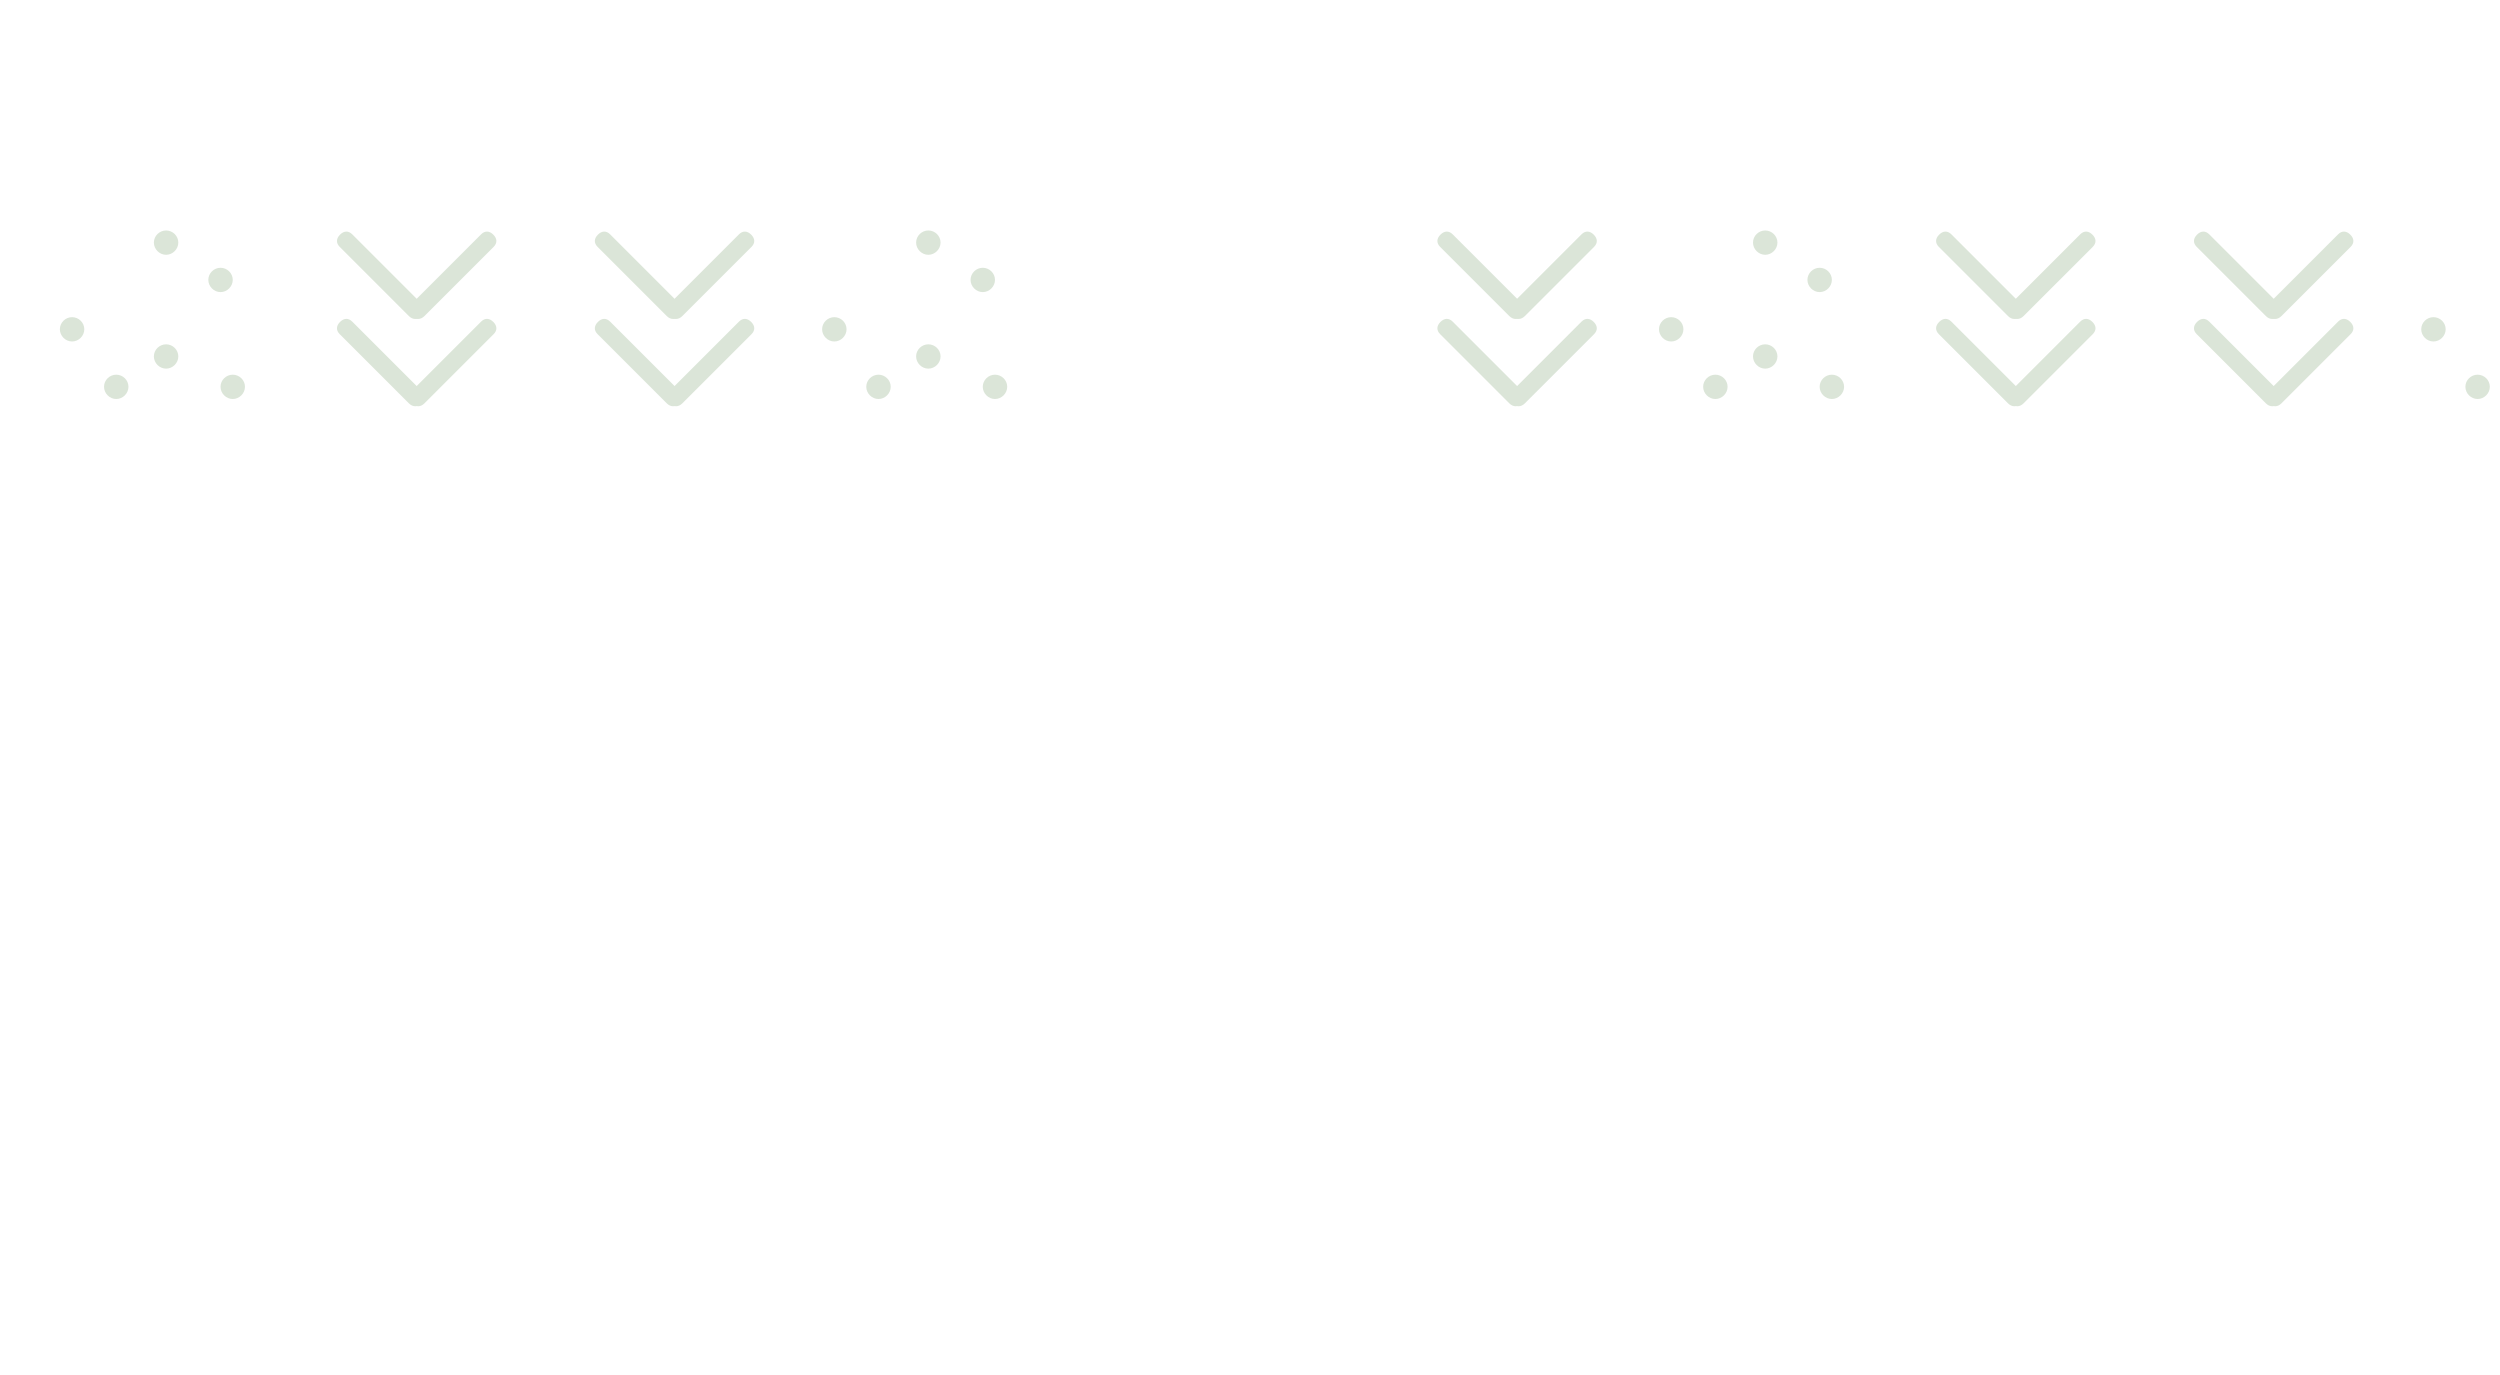
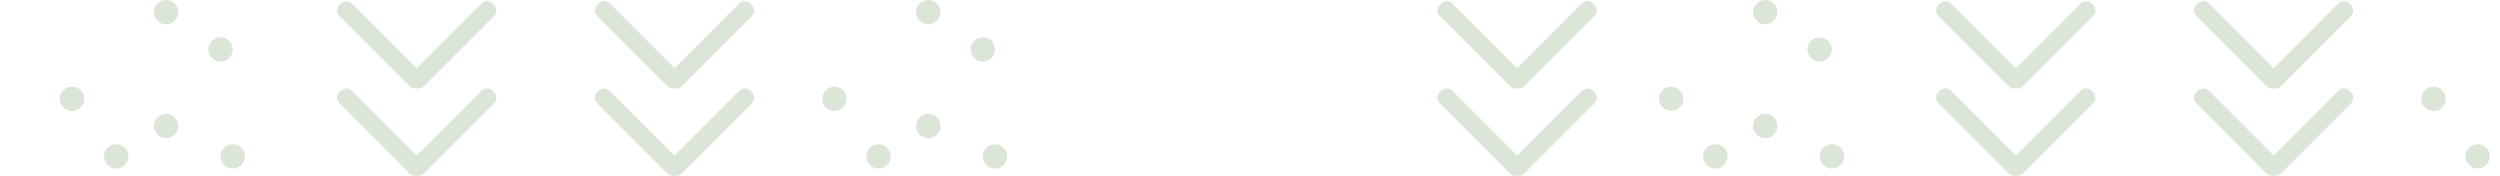
- <svg xmlns="http://www.w3.org/2000/svg" version="1.1" id="Layer_1" x="0px" y="0px" width="1024px" height="563px" viewBox="0 0 1024 563" enable-background="new 0 0 1024 563" xml:space="preserve">
+ <svg xmlns="http://www.w3.org/2000/svg" version="1.1" id="Layer_1" x="0px" y="0px" width="1024px" height="71.999px" viewBox="0 94.401 1024 71.999" enable-background="new 0 94.401 1024 71.999" xml:space="preserve">
  <g>
    <path fill="#DBE5D8" d="M73.036,99.36c0,2.705-2.3,5.004-5.005,5.004s-5.004-2.299-5.004-5.004c0-2.75,2.299-4.959,5.004-4.959   S73.035,96.61,73.036,99.36z" />
    <path fill="#DBE5D8" d="M95.335,114.641c0,2.705-2.3,5.004-5.005,5.004s-5.004-2.299-5.004-5.004c0-2.75,2.299-4.959,5.004-4.959   S95.335,111.891,95.335,114.641z" />
    <path fill="#DBE5D8" d="M34.529,134.868c0,2.706-2.3,5.005-5.005,5.005s-5.004-2.3-5.004-5.005c0-2.75,2.299-4.959,5.004-4.959   S34.529,132.118,34.529,134.868z" />
    <path fill="#DBE5D8" d="M73.036,145.992c0,2.705-2.3,5.004-5.005,5.004s-5.004-2.299-5.004-5.004c0-2.75,2.299-4.959,5.004-4.959   S73.035,143.242,73.036,145.992z" />
    <path fill="#DBE5D8" d="M52.618,158.43c0,2.705-2.298,5.004-5.004,5.004s-5.005-2.299-5.005-5.004c0-2.75,2.3-4.959,5.005-4.959   S52.62,155.68,52.618,158.43z" />
    <path fill="#DBE5D8" d="M100.339,158.43c0,2.705-2.299,5.004-5.004,5.004c-2.706,0-5.005-2.299-5.005-5.004   c0-2.75,2.3-4.959,5.005-4.959S100.339,155.68,100.339,158.43z" />
  </g>
  <g>
    <path fill="#DBE5D8" d="M307.69,96.113c1.59,1.591,1.712,3.426,0.122,5.016l-28.325,28.325c-1.59,1.591-3.547,1.591-5.138,0   c-1.59-1.59-1.59-3.548,0-5.138l28.325-28.325C304.264,94.401,306.099,94.523,307.69,96.113z" />
    <path fill="#DBE5D8" d="M244.779,101.129c-1.591-1.59-1.469-3.425,0.122-5.016c1.59-1.59,3.425-1.712,5.016-0.122l28.325,28.325   c1.59,1.59,1.59,3.548,0,5.138c-1.59,1.591-3.548,1.591-5.138,0L244.779,101.129z" />
    <path fill="#DBE5D8" d="M244.779,136.882c-1.591-1.59-1.469-3.426,0.122-5.016c1.59-1.59,3.425-1.712,5.016-0.122l28.325,28.325   c1.59,1.59,1.59,3.548,0,5.138c-1.59,1.591-3.548,1.591-5.138,0L244.779,136.882z" />
    <path fill="#DBE5D8" d="M307.69,131.866c1.59,1.591,1.712,3.426,0.122,5.016l-28.325,28.325c-1.59,1.591-3.547,1.591-5.138,0   c-1.59-1.59-1.59-3.547,0-5.138l28.325-28.325C304.264,130.153,306.099,130.276,307.69,131.866z" />
  </g>
  <g>
    <path fill="#DBE5D8" d="M202.064,96.113c1.59,1.591,1.712,3.426,0.122,5.016l-28.325,28.325c-1.59,1.591-3.547,1.591-5.138,0   c-1.59-1.59-1.59-3.548,0-5.138l28.325-28.325C198.638,94.401,200.474,94.523,202.064,96.113z" />
    <path fill="#DBE5D8" d="M139.152,101.129c-1.591-1.59-1.469-3.425,0.122-5.016c1.59-1.59,3.425-1.712,5.016-0.122l28.325,28.325   c1.59,1.59,1.59,3.548,0,5.138c-1.59,1.591-3.548,1.591-5.138,0L139.152,101.129z" />
    <path fill="#DBE5D8" d="M139.152,136.882c-1.591-1.59-1.469-3.426,0.122-5.016c1.59-1.59,3.425-1.712,5.016-0.122l28.325,28.325   c1.59,1.59,1.59,3.548,0,5.138c-1.59,1.591-3.548,1.591-5.138,0L139.152,136.882z" />
    <path fill="#DBE5D8" d="M202.064,131.866c1.59,1.591,1.712,3.426,0.122,5.016l-28.325,28.325c-1.59,1.591-3.547,1.591-5.138,0   c-1.59-1.59-1.59-3.547,0-5.138l28.325-28.325C198.638,130.153,200.474,130.276,202.064,131.866z" />
  </g>
  <g>
    <path fill="#DBE5D8" d="M-2.202,96.113c1.59,1.591,1.712,3.426,0.122,5.016l-28.325,28.325c-1.59,1.591-3.547,1.591-5.138,0   c-1.59-1.59-1.59-3.548,0-5.138l28.325-28.325C-5.627,94.401-3.792,94.523-2.202,96.113z" />
    <path fill="#DBE5D8" d="M-65.113,101.129c-1.591-1.59-1.469-3.425,0.122-5.016c1.59-1.59,3.425-1.712,5.016-0.122l28.325,28.325   c1.59,1.59,1.59,3.548,0,5.138c-1.59,1.591-3.548,1.591-5.138,0L-65.113,101.129z" />
    <path fill="#DBE5D8" d="M-65.113,136.882c-1.591-1.59-1.469-3.426,0.122-5.016c1.59-1.59,3.425-1.712,5.016-0.122l28.325,28.325   c1.59,1.59,1.59,3.548,0,5.138c-1.59,1.591-3.548,1.591-5.138,0L-65.113,136.882z" />
    <path fill="#DBE5D8" d="M-2.202,131.866c1.59,1.591,1.712,3.426,0.122,5.016l-28.325,28.325c-1.59,1.591-3.547,1.591-5.138,0   c-1.59-1.59-1.59-3.547,0-5.138l28.325-28.325C-5.627,130.153-3.792,130.276-2.202,131.866z" />
  </g>
  <g>
    <path fill="#DBE5D8" d="M385.251,99.36c0,2.705-2.3,5.004-5.005,5.004s-5.004-2.299-5.004-5.004c0-2.75,2.299-4.959,5.004-4.959   C382.952,94.401,385.251,96.61,385.251,99.36z" />
    <path fill="#DBE5D8" d="M407.551,114.641c0,2.705-2.3,5.004-5.005,5.004s-5.004-2.299-5.004-5.004c0-2.75,2.299-4.959,5.004-4.959   S407.549,111.891,407.551,114.641z" />
    <path fill="#DBE5D8" d="M346.746,134.868c0,2.706-2.3,5.005-5.005,5.005s-5.004-2.3-5.004-5.005c0-2.75,2.299-4.959,5.004-4.959   S346.745,132.118,346.746,134.868z" />
    <path fill="#DBE5D8" d="M385.251,145.992c0,2.705-2.3,5.004-5.005,5.004s-5.004-2.299-5.004-5.004c0-2.75,2.299-4.959,5.004-4.959   C382.952,141.033,385.251,143.242,385.251,145.992z" />
    <path fill="#DBE5D8" d="M364.835,158.43c0,2.705-2.298,5.004-5.004,5.004s-5.005-2.299-5.005-5.004c0-2.75,2.3-4.959,5.005-4.959   S364.835,155.68,364.835,158.43z" />
    <path fill="#DBE5D8" d="M412.553,158.43c0,2.705-2.299,5.004-5.004,5.004c-2.706,0-5.005-2.299-5.005-5.004   c0-2.75,2.3-4.959,5.005-4.959S412.554,155.68,412.553,158.43z" />
  </g>
  <g>
    <path fill="#DBE5D8" d="M728.036,99.36c0,2.705-2.3,5.004-5.005,5.004s-5.004-2.299-5.004-5.004c0-2.75,2.299-4.959,5.004-4.959   S728.035,96.61,728.036,99.36z" />
    <path fill="#DBE5D8" d="M750.334,114.641c0,2.705-2.3,5.004-5.005,5.004s-5.004-2.299-5.004-5.004c0-2.75,2.299-4.959,5.004-4.959   S750.334,111.891,750.334,114.641z" />
    <path fill="#DBE5D8" d="M689.529,134.868c0,2.706-2.3,5.005-5.005,5.005s-5.004-2.3-5.004-5.005c0-2.75,2.299-4.959,5.004-4.959   S689.529,132.118,689.529,134.868z" />
    <path fill="#DBE5D8" d="M728.036,145.992c0,2.705-2.3,5.004-5.005,5.004s-5.004-2.299-5.004-5.004c0-2.75,2.299-4.959,5.004-4.959   S728.035,143.242,728.036,145.992z" />
    <path fill="#DBE5D8" d="M707.618,158.43c0,2.705-2.298,5.004-5.004,5.004s-5.005-2.299-5.005-5.004c0-2.75,2.3-4.959,5.005-4.959   S707.62,155.68,707.618,158.43z" />
    <path fill="#DBE5D8" d="M755.339,158.43c0,2.705-2.299,5.004-5.004,5.004c-2.706,0-5.005-2.299-5.005-5.004   c0-2.75,2.3-4.959,5.005-4.959C753.039,153.471,755.339,155.68,755.339,158.43z" />
  </g>
  <g>
    <path fill="#DBE5D8" d="M962.69,96.113c1.59,1.591,1.712,3.426,0.122,5.016l-28.325,28.325c-1.59,1.591-3.547,1.591-5.138,0   c-1.59-1.59-1.59-3.548,0-5.138l28.325-28.325C959.264,94.401,961.099,94.523,962.69,96.113z" />
    <path fill="#DBE5D8" d="M899.779,101.129c-1.591-1.59-1.469-3.425,0.122-5.016c1.59-1.59,3.425-1.712,5.016-0.122l28.325,28.325   c1.59,1.59,1.59,3.548,0,5.138c-1.59,1.591-3.548,1.591-5.138,0L899.779,101.129z" />
    <path fill="#DBE5D8" d="M899.779,136.882c-1.591-1.59-1.469-3.426,0.122-5.016c1.59-1.59,3.425-1.712,5.016-0.122l28.325,28.325   c1.59,1.59,1.59,3.548,0,5.138c-1.59,1.591-3.548,1.591-5.138,0L899.779,136.882z" />
    <path fill="#DBE5D8" d="M962.69,131.866c1.59,1.591,1.712,3.426,0.122,5.016l-28.325,28.325c-1.59,1.591-3.547,1.591-5.138,0   c-1.59-1.59-1.59-3.547,0-5.138l28.325-28.325C959.264,130.153,961.099,130.276,962.69,131.866z" />
  </g>
  <g>
    <path fill="#DBE5D8" d="M857.063,96.113c1.59,1.591,1.712,3.426,0.122,5.016l-28.325,28.325c-1.59,1.591-3.547,1.591-5.138,0   c-1.59-1.59-1.59-3.548,0-5.138l28.325-28.325C853.638,94.401,855.474,94.523,857.063,96.113z" />
    <path fill="#DBE5D8" d="M794.152,101.129c-1.591-1.59-1.469-3.425,0.122-5.016c1.59-1.59,3.425-1.712,5.016-0.122l28.325,28.325   c1.59,1.59,1.59,3.548,0,5.138c-1.59,1.591-3.548,1.591-5.138,0L794.152,101.129z" />
    <path fill="#DBE5D8" d="M794.152,136.882c-1.591-1.59-1.469-3.426,0.122-5.016c1.59-1.59,3.425-1.712,5.016-0.122l28.325,28.325   c1.59,1.59,1.59,3.548,0,5.138c-1.59,1.591-3.548,1.591-5.138,0L794.152,136.882z" />
    <path fill="#DBE5D8" d="M857.063,131.866c1.59,1.591,1.712,3.426,0.122,5.016l-28.325,28.325c-1.59,1.591-3.547,1.591-5.138,0   c-1.59-1.59-1.59-3.547,0-5.138l28.325-28.325C853.638,130.153,855.474,130.276,857.063,131.866z" />
  </g>
  <g>
    <path fill="#DBE5D8" d="M652.799,96.113c1.59,1.591,1.712,3.426,0.122,5.016l-28.325,28.325c-1.59,1.591-3.547,1.591-5.138,0   c-1.59-1.59-1.59-3.548,0-5.138l28.325-28.325C649.373,94.401,651.208,94.523,652.799,96.113z" />
    <path fill="#DBE5D8" d="M589.888,101.129c-1.591-1.59-1.469-3.425,0.122-5.016c1.59-1.59,3.425-1.712,5.016-0.122l28.325,28.325   c1.59,1.59,1.59,3.548,0,5.138c-1.59,1.591-3.548,1.591-5.138,0L589.888,101.129z" />
    <path fill="#DBE5D8" d="M589.888,136.882c-1.591-1.59-1.469-3.426,0.122-5.016c1.59-1.59,3.425-1.712,5.016-0.122l28.325,28.325   c1.59,1.59,1.59,3.548,0,5.138c-1.59,1.591-3.548,1.591-5.138,0L589.888,136.882z" />
    <path fill="#DBE5D8" d="M652.799,131.866c1.59,1.591,1.712,3.426,0.122,5.016l-28.325,28.325c-1.59,1.591-3.547,1.591-5.138,0   c-1.59-1.59-1.59-3.547,0-5.138l28.325-28.325C649.373,130.153,651.208,130.276,652.799,131.866z" />
  </g>
  <g>
    <path fill="#DBE5D8" d="M1040.251,99.36c0,2.705-2.3,5.004-5.005,5.004s-5.004-2.299-5.004-5.004c0-2.75,2.299-4.959,5.004-4.959   C1037.952,94.401,1040.251,96.61,1040.251,99.36z" />
    <path fill="#DBE5D8" d="M1062.551,114.641c0,2.705-2.3,5.004-5.005,5.004s-5.004-2.299-5.004-5.004c0-2.75,2.299-4.959,5.004-4.959   C1060.25,109.682,1062.549,111.891,1062.551,114.641z" />
    <path fill="#DBE5D8" d="M1001.745,134.868c0,2.706-2.3,5.005-5.005,5.005s-5.004-2.3-5.004-5.005c0-2.75,2.299-4.959,5.004-4.959   S1001.745,132.118,1001.745,134.868z" />
    <path fill="#DBE5D8" d="M1040.251,145.992c0,2.705-2.3,5.004-5.005,5.004s-5.004-2.299-5.004-5.004c0-2.75,2.299-4.959,5.004-4.959   C1037.952,141.033,1040.251,143.242,1040.251,145.992z" />
    <path fill="#DBE5D8" d="M1019.834,158.43c0,2.705-2.298,5.004-5.004,5.004s-5.005-2.299-5.005-5.004c0-2.75,2.3-4.959,5.005-4.959   S1019.834,155.68,1019.834,158.43z" />
    <path fill="#DBE5D8" d="M1067.553,158.43c0,2.705-2.299,5.004-5.004,5.004c-2.706,0-5.005-2.299-5.005-5.004   c0-2.75,2.3-4.959,5.005-4.959C1065.255,153.471,1067.554,155.68,1067.553,158.43z" />
  </g>
</svg>
